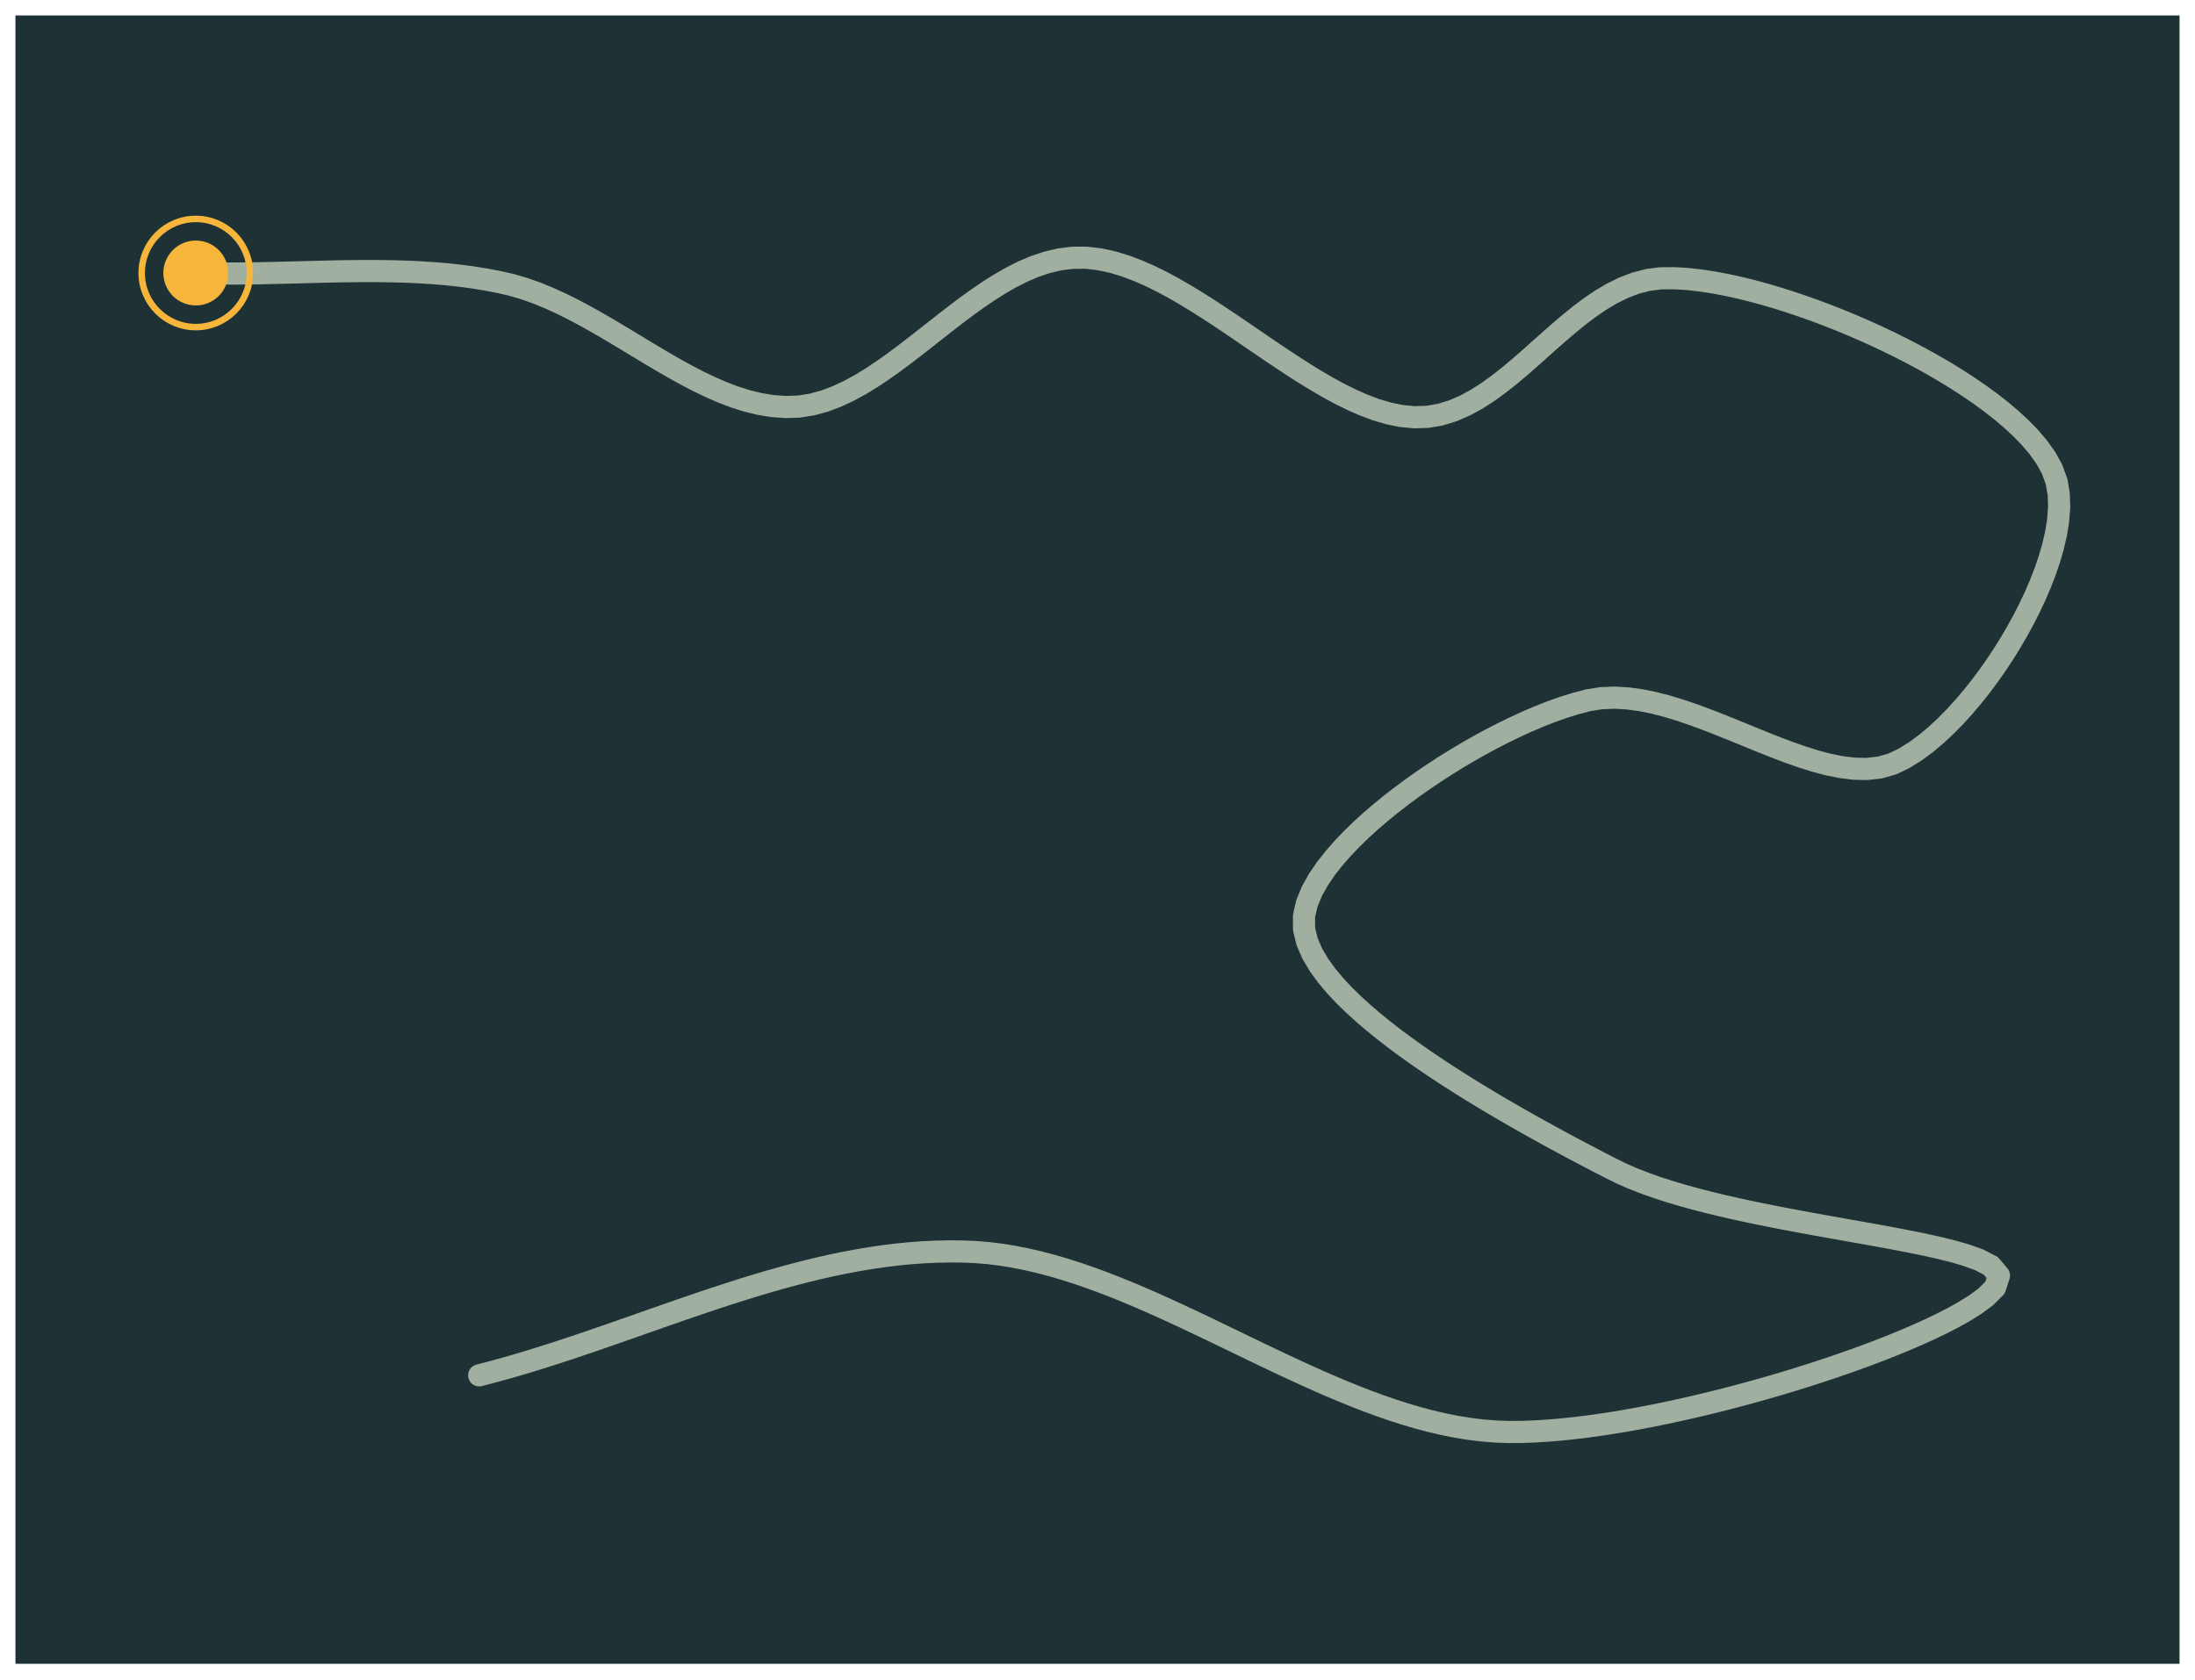
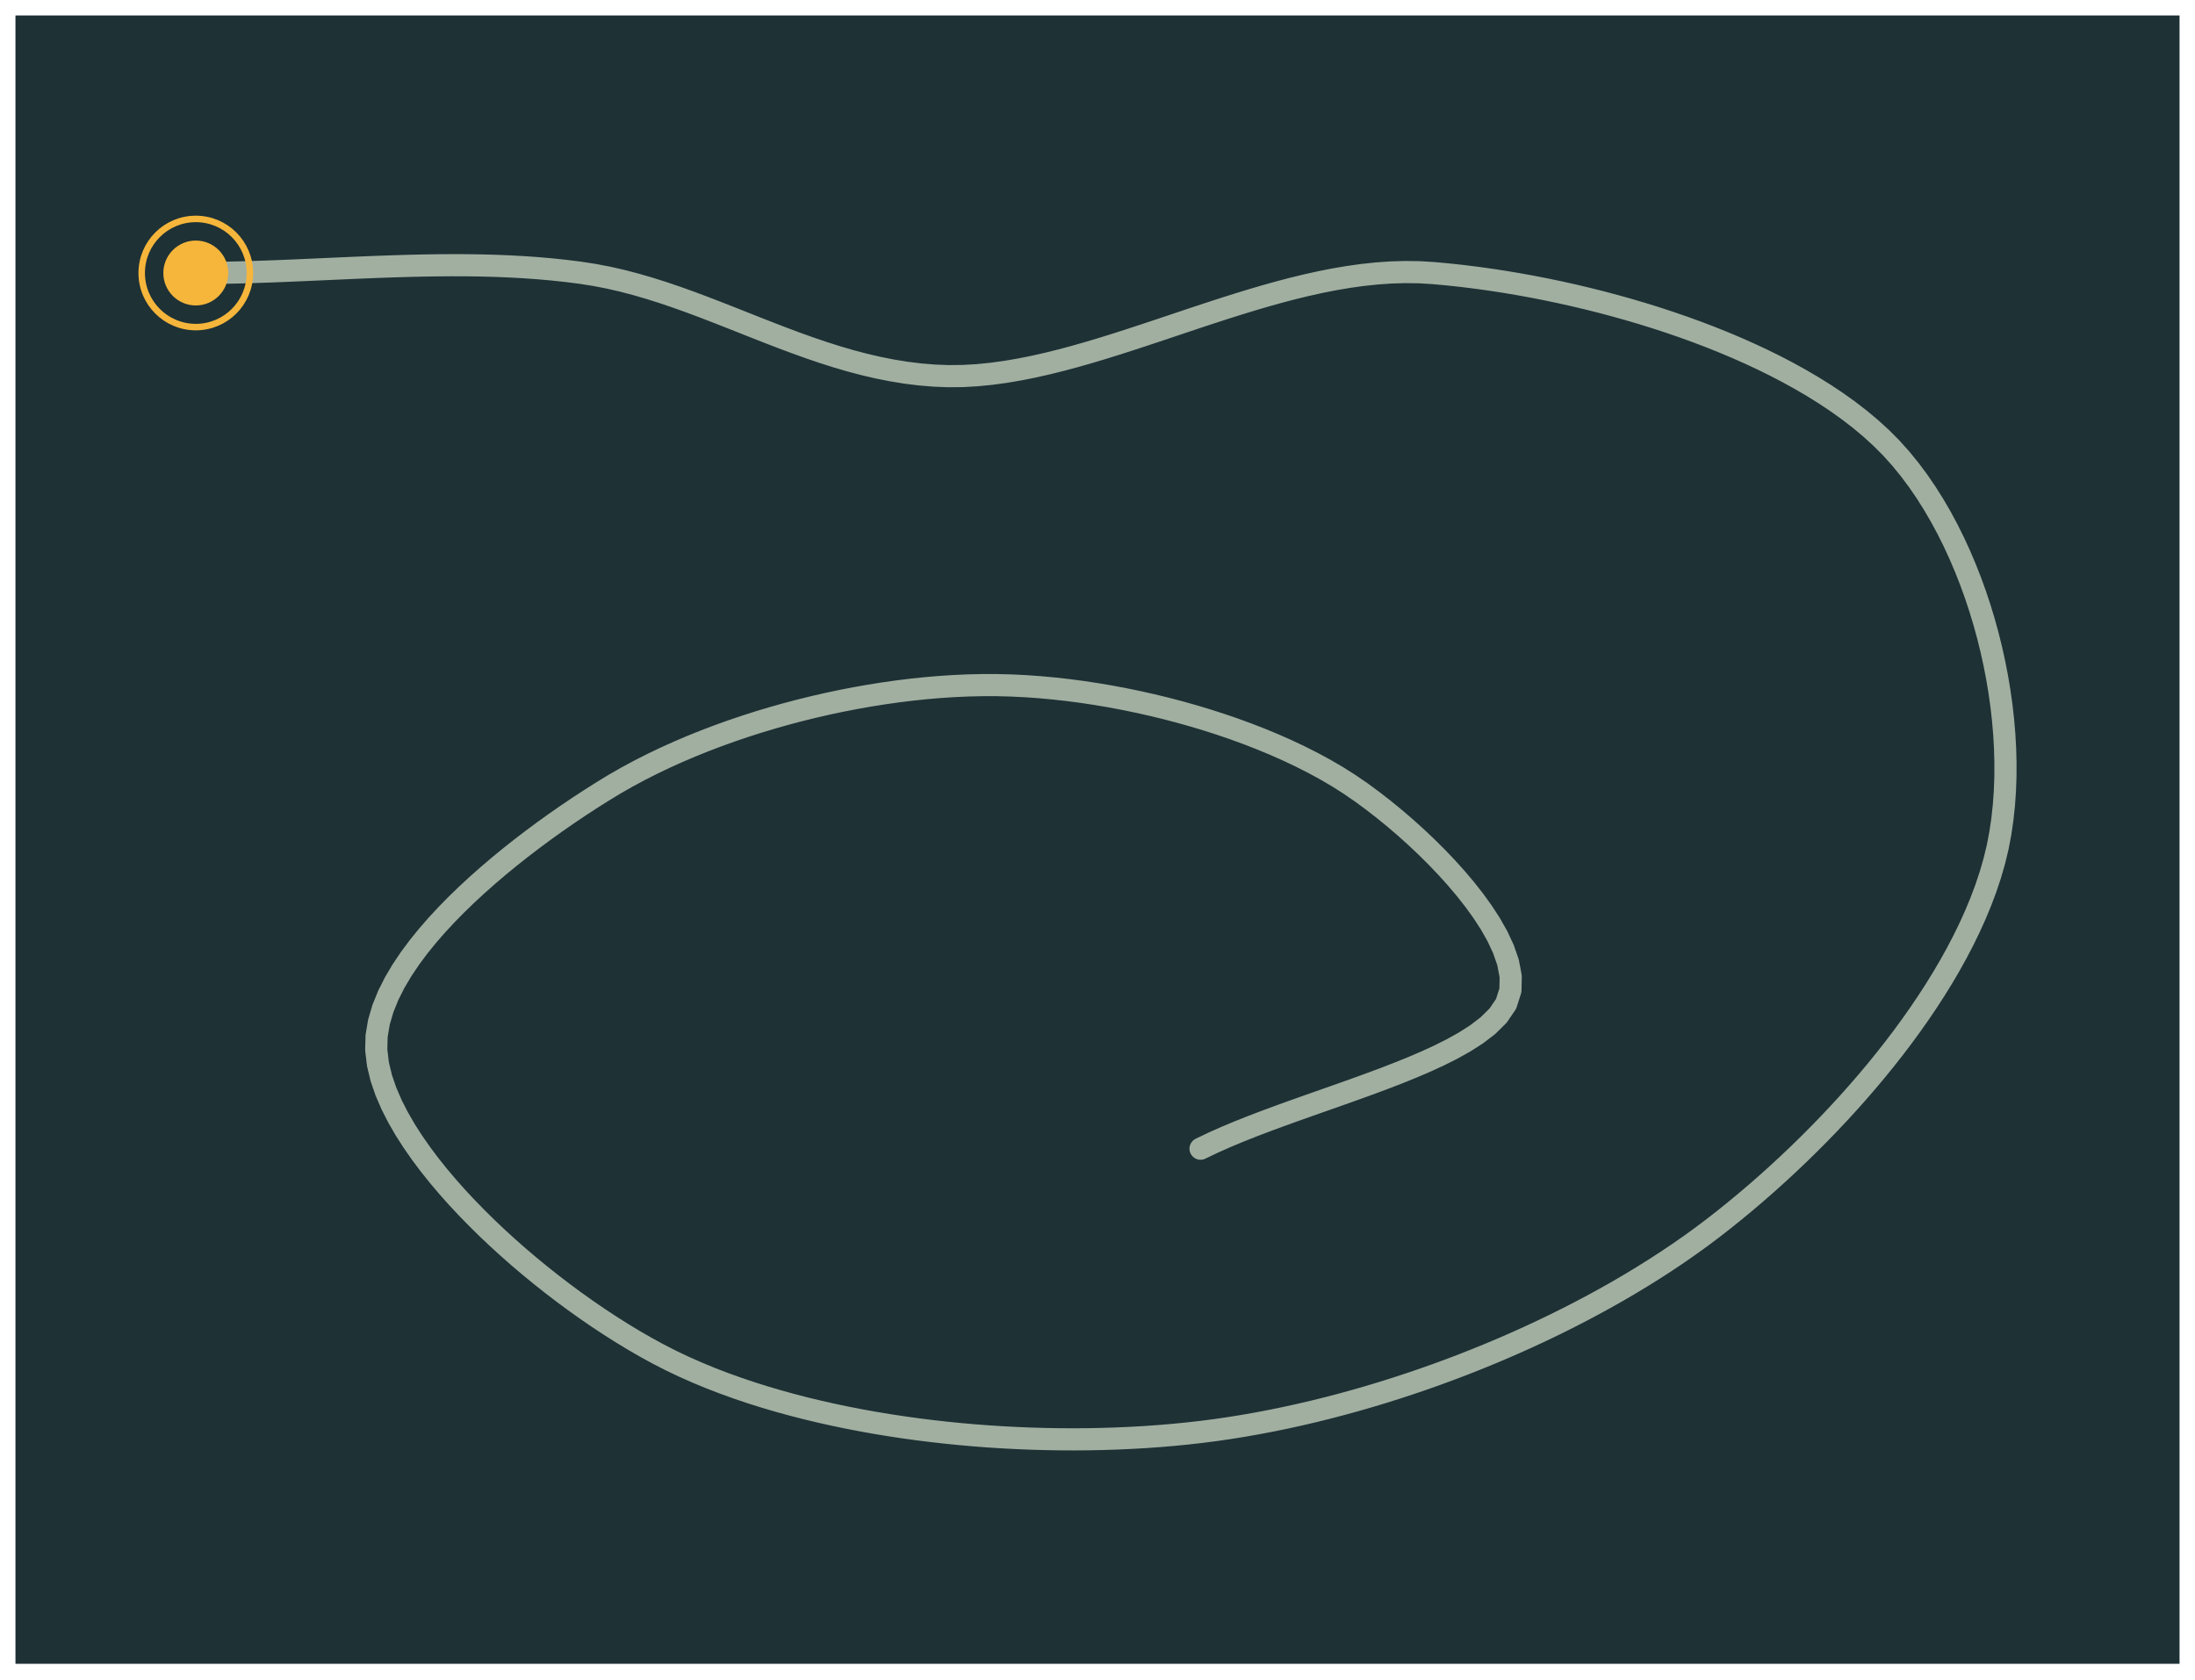
<svg xmlns="http://www.w3.org/2000/svg" viewBox="-60 -60 8520 6520">
  <rect width="8400" height="6400" fill="#1e3135" />
-   <path d="M 700,1000 L 751.098,1001.324 L 802.265,1001.962 L 853.425,1002.017 L 904.573,1001.59 L 955.747,1000.783 L 1006.878,999.696 L 1058.029,998.426 L 1109.168,997.069 L 1160.316,995.724 L 1211.45,994.488 L 1262.612,993.456 L 1313.765,992.728 L 1364.914,992.404 L 1416.092,992.584 L 1467.211,993.371 L 1518.376,994.872 L 1569.476,997.191 L 1620.511,1000.435 L 1671.51,1004.72 L 1722.351,1010.148 L 1773.079,1016.836 L 1823.588,1024.886 L 1873.843,1034.405 L 1923.52,1045.633 L 1972.764,1059.881 L 2021.014,1076.828 L 2068.367,1096.05 L 2115.123,1117.265 L 2160.837,1139.881 L 2206.186,1163.872 L 2250.823,1188.732 L 2295.169,1214.384 L 2339.167,1240.506 L 2383.032,1266.945 L 2426.777,1293.434 L 2470.702,1319.875 L 2514.632,1345.882 L 2559.132,1371.486 L 2603.885,1396.183 L 2649.284,1419.845 L 2695.444,1442.135 L 2742.082,1462.503 L 2790.145,1480.861 L 2838.789,1496.336 L 2888.414,1508.501 L 2938.956,1516.71 L 2989.794,1520.28 L 3040.936,1518.592 L 3091.334,1510.716 L 3140.786,1497.21 L 3188.543,1479.209 L 3234.798,1457.591 L 3280.045,1432.914 L 3323.393,1406.421 L 3366.254,1377.898 L 3407.829,1348.41 L 3449.034,1317.799 L 3489.612,1286.678 L 3529.997,1255.108 L 3570.206,1223.443 L 3610.54,1191.803 L 3651.002,1160.544 L 3692.032,1129.699 L 3733.368,1099.853 L 3775.864,1070.829 L 3818.828,1043.574 L 3863.447,1017.883 L 3908.984,994.813 L 3956.026,974.734 L 4004.579,958.431 L 4054.111,946.845 L 4104.27,940.707 L 4155.788,940.61 L 4206.725,946.399 L 4256.448,957.003 L 4305.874,971.793 L 4353.39,989.51 L 4400.74,1010.146 L 4446.35,1032.476 L 4491.744,1056.765 L 4536.015,1082.152 L 4579.867,1108.693 L 4623.241,1136.069 L 4666.062,1163.971 L 4708.815,1192.481 L 4751.138,1221.142 L 4793.446,1250.027 L 4835.798,1278.978 L 4878.075,1307.71 L 4920.716,1336.314 L 4963.5,1364.421 L 5006.623,1391.923 L 5050.455,1418.781 L 5094.398,1444.337 L 5139.803,1469.004 L 5185.11,1491.53 L 5232.516,1512.477 L 5279.891,1530.293 L 5329.403,1545.042 L 5379.222,1555.255 L 5430.159,1560.124 L 5482.088,1558.338 L 5531.361,1549.712 L 5580.239,1534.601 L 5626.986,1514.327 L 5671.967,1489.822 L 5715.149,1462.127 L 5756.473,1432.285 L 5796.799,1400.539 L 5836.047,1367.693 L 5874.637,1334.082 L 5912.936,1300.007 L 5951.108,1265.91 L 5989.546,1232.019 L 6028.378,1198.817 L 6068.224,1166.41 L 6108.972,1135.587 L 6151.179,1106.687 L 6195.214,1080.357 L 6240.88,1057.664 L 6288.627,1039.388 L 6338.095,1026.671 L 6385.691,1020.618 L 6437.784,1020.148 L 6489.695,1023.249 L 6540.983,1028.961 L 6591.571,1036.712 L 6641.658,1046.153 L 6692.536,1057.318 L 6741.448,1069.395 L 6791.39,1082.968 L 6840.406,1097.425 L 6889.029,1112.813 L 6938.132,1129.366 L 6986.011,1146.455 L 7033.932,1164.479 L 7081.838,1183.408 L 7129.025,1202.943 L 7176.02,1223.289 L 7222.743,1244.416 L 7269.163,1266.325 L 7315.018,1288.905 L 7360.591,1312.322 L 7405.952,1336.663 L 7450.327,1361.553 L 7494.718,1387.623 L 7538.49,1414.608 L 7580.742,1442.017 L 7623.802,1471.541 L 7664.936,1501.515 L 7705.33,1532.994 L 7744.846,1566.254 L 7781.824,1600.266 L 7818.401,1637.731 L 7850.826,1675.713 L 7881.28,1718.352 L 7905.933,1763.156 L 7923.044,1811.003 L 7931.213,1859.557 L 7932.663,1910.822 L 7928.588,1962.402 L 7920.477,2012.243 L 7908.788,2062.711 L 7894.632,2111.448 L 7877.966,2160.186 L 7859.488,2207.753 L 7839.133,2254.951 L 7817.339,2301.169 L 7793.994,2346.932 L 7769.431,2391.772 L 7743.507,2436.07 L 7716.433,2479.523 L 7688.168,2522.219 L 7658.648,2564.219 L 7628.127,2605.102 L 7596.08,2645.445 L 7563.193,2684.232 L 7528.425,2722.457 L 7492.781,2758.72 L 7455.029,2793.881 L 7415.828,2826.761 L 7374.87,2856.963 L 7330.872,2884.297 L 7285.793,2906.013 L 7236.52,2920.04 L 7186.098,2925.649 L 7135.064,2924.514 L 7083.651,2918.038 L 7034.202,2907.874 L 6984.503,2894.615 L 6935.697,2879.28 L 6887.417,2862.378 L 6839.312,2844.267 L 6791.816,2825.521 L 6744.201,2806.207 L 6696.896,2786.817 L 6649.454,2767.466 L 6601.841,2748.437 L 6554.182,2730.076 L 6505.868,2712.476 L 6457.517,2696.212 L 6408.274,2681.401 L 6358.785,2668.71 L 6308.597,2658.563 L 6257.786,2651.651 L 6207.086,2648.801 L 6155.681,2650.878 L 6106.713,2658.47 L 6056.985,2671.322 L 6008.053,2686.594 L 5959.416,2703.926 L 5912.078,2722.6 L 5864.751,2742.873 L 5818.303,2764.211 L 5772.272,2786.688 L 5726.601,2810.247 L 5681.723,2834.59 L 5636.968,2860.037 L 5593.081,2886.136 L 5549.531,2913.184 L 5506.492,2941.084 L 5464.117,2969.752 L 5422.224,2999.348 L 5380.973,3029.817 L 5340.649,3061.016 L 5300.603,3093.567 L 5262.216,3126.465 L 5223.732,3161.429 L 5187.488,3196.583 L 5151.522,3234.19 L 5118.436,3271.993 L 5086.173,3313.11 L 5057.748,3354.826 L 5032.496,3399.843 L 5012.849,3447.343 L 5001.577,3496.205 L 5001.74,3547.336 L 5013.527,3596.344 L 5033.769,3642.971 L 5060.516,3687.917 L 5089.948,3728.34 L 5123.331,3768.054 L 5157.978,3804.963 L 5195.048,3841.131 L 5232.553,3875.167 L 5272.103,3908.929 L 5311.331,3940.702 L 5352.294,3972.396 L 5393.085,4002.699 L 5434.765,4032.564 L 5477.009,4061.856 L 5519.311,4090.329 L 5562.371,4118.533 L 5605.426,4146.036 L 5648.861,4173.146 L 5692.629,4199.881 L 5736.596,4226.204 L 5780.639,4252.08 L 5825.173,4277.786 L 5869.684,4303.054 L 5914.239,4327.954 L 5959.434,4352.839 L 6003.975,4377.023 L 6049.642,4401.491 L 6094.679,4425.32 L 6140.134,4449.089 L 6185.575,4472.59 L 6229.926,4494.658 L 6276.233,4515.039 L 6324.948,4534.129 L 6372.271,4550.874 L 6421.609,4566.817 L 6470.474,4581.36 L 6519.692,4594.964 L 6569.954,4607.948 L 6619.211,4619.914 L 6669.217,4631.409 L 6719.471,4642.395 L 6769.476,4652.844 L 6819.727,4662.935 L 6870.13,4672.71 L 6920.515,4682.196 L 6970.675,4691.417 L 7021.421,4700.575 L 7071.876,4709.571 L 7121.761,4718.417 L 7173.008,4727.522 L 7223.052,4736.505 L 7273.595,4745.758 L 7324.304,4755.33 L 7373.485,4765.022 L 7425.017,4775.8 L 7473.224,4786.71 L 7524.857,4799.714 L 7572.793,4813.697 L 7621.566,4831.266 L 7667.639,4854.959 L 7699.066,4892.479 L 7684.037,4939.142 L 7647.869,4975.363 L 7608.222,5004.615 L 7562.437,5033.151 L 7519.825,5056.859 L 7472.445,5081.09 L 7427.452,5102.572 L 7380.765,5123.636 L 7332.301,5144.421 L 7286.26,5163.304 L 7238.338,5182.183 L 7189.414,5200.732 L 7142.325,5217.96 L 7093.996,5235.056 L 7044.538,5251.979 L 6996.598,5267.862 L 6948.023,5283.457 L 6898.727,5298.791 L 6849.559,5313.606 L 6800.643,5327.88 L 6751.312,5341.812 L 6701.652,5355.371 L 6652.161,5368.418 L 6602.535,5381.031 L 6552.839,5393.184 L 6502.915,5404.903 L 6452.703,5416.181 L 6402.679,5426.892 L 6352.93,5437.005 L 6302.072,5446.761 L 6251.449,5455.856 L 6201.408,5464.205 L 6150.739,5471.964 L 6099.308,5479.067 L 6048.865,5485.209 L 5998.535,5490.443 L 5946.268,5494.824 L 5895.595,5497.913 L 5845.83,5499.674 L 5795.681,5499.957 L 5743.951,5498.1 L 5692.774,5493.928 L 5642.179,5487.659 L 5591.44,5479.365 L 5541.417,5469.346 L 5491.761,5457.713 L 5441.99,5444.481 L 5393.09,5430.06 L 5344.518,5414.446 L 5295.858,5397.619 L 5247.957,5379.993 L 5200.388,5361.542 L 5152.755,5342.212 L 5105.617,5322.331 L 5058.84,5301.948 L 5012.019,5280.979 L 4965.417,5259.626 L 4919.152,5238.034 L 4872.863,5216.117 L 4826.607,5193.983 L 4780.544,5171.787 L 4734.474,5149.511 L 4688.402,5127.236 L 4642.222,5104.987 L 4596.049,5082.9 L 4549.892,5061.055 L 4503.388,5039.364 L 4456.795,5018.031 L 4410.234,4997.195 L 4363.234,4976.734 L 4315.926,4956.805 L 4268.671,4937.651 L 4220.966,4919.17 L 4172.7,4901.438 L 4124.509,4884.8 L 4075.871,4869.187 L 4026.508,4854.657 L 3977.245,4841.585 L 3927.51,4829.949 L 3877.098,4819.872 L 3826.814,4811.665 L 3775.619,4805.333 L 3723.651,4801.131 L 3673.502,4799.22 L 3622.908,4798.85 L 3571.76,4799.924 L 3520.702,4802.397 L 3469.704,4806.207 L 3418.791,4811.293 L 3368.04,4817.581 L 3317.458,4825.003 L 3266.947,4833.509 L 3216.748,4842.987 L 3166.664,4853.406 L 3116.694,4864.701 L 3067.07,4876.751 L 3017.497,4889.56 L 2968.134,4903.024 L 2918.991,4917.072 L 2869.887,4931.696 L 2821.046,4946.765 L 2772.302,4962.269 L 2723.597,4978.165 L 2675.122,4994.333 L 2626.666,5010.783 L 2578.267,5027.445 L 2529.965,5044.247 L 2481.671,5061.163 L 2433.395,5078.132 L 2385.129,5095.101 L 2336.86,5112.018 L 2288.516,5128.851 L 2240.15,5145.525 L 2191.747,5161.986 L 2143.17,5178.225 L 2094.57,5194.13 L 2045.84,5209.679 L 1996.922,5224.829 L 1947.97,5239.471 L 1898.757,5253.611 L 1849.401,5267.15 L 1800,5280" fill="none" stroke="#a1afa1" stroke-width="86" stroke-linejoin="round" stroke-linecap="round" />
+   <path d="M 700,1000 L 755.251,999.733 L 810.582,998.974 L 865.837,997.787 L 921.139,996.233 L 976.39,994.376 L 1031.664,992.273 L 1086.909,989.987 L 1142.164,987.576 L 1197.406,985.101 L 1252.655,982.619 L 1307.901,980.191 L 1363.158,977.875 L 1418.412,975.731 L 1473.689,973.819 L 1528.953,972.2 L 1584.256,970.934 L 1639.525,970.084 L 1694.852,969.714 L 1750.112,969.886 L 1805.447,970.667 L 1860.674,972.12 L 1915.98,974.318 L 1971.157,977.32 L 2026.353,981.203 L 2081.413,986.028 L 2136.418,991.871 L 2191.512,998.825 L 2246.074,1007.231 L 2300.239,1017.648 L 2354.145,1029.944 L 2407.63,1043.896 L 2460.749,1059.322 L 2513.437,1076.001 L 2565.841,1093.775 L 2617.864,1112.405 L 2669.696,1131.758 L 2721.286,1151.612 L 2772.778,1171.821 L 2824.183,1192.193 L 2875.6,1212.569 L 2927.077,1232.772 L 2978.69,1252.637 L 3030.491,1271.989 L 3082.546,1290.657 L 3134.896,1308.461 L 3187.586,1325.224 L 3240.658,1340.768 L 3294.092,1354.898 L 3347.952,1367.45 L 3402.147,1378.229 L 3456.72,1387.082 L 3511.572,1393.845 L 3564.946,1398.279 L 3619.299,1400.504 L 3677.119,1399.97 L 3732.193,1396.836 L 3787.544,1391.366 L 3841.968,1383.953 L 3896.875,1374.643 L 3950.81,1363.902 L 4004.846,1351.733 L 4058.643,1338.385 L 4111.887,1324.119 L 4165.422,1308.863 L 4218.157,1293.079 L 4271.027,1276.63 L 4323.804,1259.713 L 4376.267,1242.526 L 4428.878,1225.035 L 4481.296,1207.469 L 4533.732,1189.869 L 4586.242,1172.328 L 4638.791,1154.968 L 4691.371,1137.902 L 4744.165,1121.185 L 4797.086,1104.96 L 4849.973,1089.395 L 4903.478,1074.424 L 4956.891,1060.381 L 5010.633,1047.287 L 5064.756,1035.283 L 5118.706,1024.633 L 5173.55,1015.302 L 5228.214,1007.655 L 5283.195,1001.79 L 5338.457,997.916 L 5393.476,996.254 L 5448.952,996.994 L 5504.015,1000.331 L 5558.433,1005.308 L 5613.459,1011.233 L 5668.652,1018.04 L 5723.126,1025.578 L 5778.198,1034.006 L 5832.525,1043.099 L 5886.961,1052.976 L 5941.483,1063.632 L 5995.429,1074.927 L 6049.537,1087.01 L 6103.376,1099.791 L 6156.984,1113.278 L 6210.53,1127.524 L 6263.786,1142.481 L 6316.824,1158.18 L 6369.647,1174.642 L 6422.292,1191.903 L 6474.512,1209.905 L 6526.604,1228.783 L 6578.359,1248.5 L 6629.451,1268.964 L 6680.751,1290.579 L 6731.23,1312.973 L 6781.302,1336.38 L 6831.117,1360.953 L 6879.783,1386.323 L 6928.614,1413.279 L 6976.213,1441.173 L 7023.138,1470.442 L 7069.345,1501.227 L 7113.951,1533.088 L 7158.237,1567.173 L 7200.258,1602.221 L 7241.588,1639.841 L 7280.363,1678.696 L 7317.589,1720.113 L 7352.144,1762.477 L 7384.97,1806.483 L 7416.405,1852.403 L 7445.732,1898.935 L 7473.698,1947.021 L 7499.756,1995.501 L 7524.489,2045.252 L 7547.512,2095.327 L 7569.209,2146.385 L 7589.362,2197.78 L 7608.172,2249.887 L 7625.552,2302.369 L 7641.573,2355.339 L 7656.223,2408.703 L 7669.499,2462.398 L 7681.411,2516.455 L 7691.929,2570.761 L 7701.045,2625.337 L 7708.731,2680.15 L 7714.941,2735.08 L 7719.652,2790.283 L 7722.785,2845.412 L 7724.298,2900.853 L 7724.103,2956.019 L 7722.105,3011.484 L 7718.224,3066.504 L 7712.292,3121.672 L 7704.441,3175.043 L 7694.175,3228.827 L 7680.935,3283.751 L 7665.631,3336.72 L 7648.047,3389.445 L 7628.716,3440.94 L 7607.326,3492.467 L 7584.707,3542.428 L 7560.271,3592.446 L 7534.768,3641.223 L 7507.86,3689.645 L 7479.805,3737.407 L 7450.806,3784.334 L 7420.541,3831.062 L 7389.721,3876.618 L 7357.79,3921.934 L 7325.11,3966.565 L 7291.697,4010.572 L 7257.401,4054.207 L 7222.607,4097.039 L 7187.04,4139.457 L 7150.84,4181.328 L 7114.061,4222.627 L 7076.68,4263.408 L 7038.692,4303.697 L 7000.209,4343.395 L 6961.151,4382.598 L 6921.529,4421.302 L 6881.572,4459.293 L 6840.8,4497.024 L 6799.749,4533.993 L 6758.147,4570.442 L 6715.919,4606.417 L 6673.639,4641.422 L 6631.164,4675.579 L 6587.858,4709.356 L 6542.982,4743.055 L 6498.249,4775.354 L 6452.46,4807.191 L 6406.863,4837.757 L 6360.36,4867.846 L 6313.326,4897.235 L 6266.169,4925.718 L 6218.244,4953.71 L 6170.138,4980.896 L 6121.688,5007.398 L 6072.607,5033.389 L 6023.529,5058.553 L 5974.001,5083.147 L 5923.993,5107.192 L 5873.983,5130.474 L 5823.54,5153.209 L 5772.768,5175.353 L 5721.866,5196.829 L 5670.635,5217.729 L 5619.148,5238.025 L 5567.463,5257.697 L 5515.547,5276.76 L 5463.38,5295.22 L 5411.002,5313.062 L 5358.488,5330.258 L 5305.662,5346.861 L 5252.672,5362.816 L 5199.644,5378.083 L 5146.165,5392.768 L 5092.644,5406.746 L 5039.142,5419.995 L 4985.045,5432.649 L 4931.084,5444.518 L 4877.009,5455.645 L 4822.467,5466.076 L 4768.178,5475.654 L 4713.486,5484.471 L 4658.633,5492.452 L 4604.163,5499.498 L 4549.776,5505.671 L 4494.669,5511.111 L 4439.299,5515.786 L 4384.419,5519.666 L 4328.997,5522.847 L 4273.742,5525.302 L 4218.58,5527.056 L 4163.048,5528.132 L 4107.851,5528.528 L 4052.573,5528.26 L 3997.075,5527.327 L 3941.909,5525.746 L 3886.639,5523.508 L 3831.315,5520.614 L 3776.149,5517.073 L 3720.995,5512.873 L 3665.875,5508.012 L 3610.796,5502.482 L 3555.863,5496.284 L 3500.97,5489.398 L 3446.092,5481.805 L 3391.5,5473.529 L 3336.863,5464.504 L 3282.328,5454.729 L 3228.227,5444.248 L 3173.887,5432.902 L 3119.879,5420.776 L 3066.448,5407.905 L 3012.489,5393.978 L 2959.264,5379.272 L 2906.343,5363.638 L 2853.31,5346.89 L 2801.225,5329.311 L 2748.944,5310.448 L 2697.305,5290.519 L 2646.523,5269.545 L 2595.506,5246.962 L 2545.926,5223.404 L 2494.623,5197.154 L 2447.952,5171.641 L 2400.935,5144.528 L 2353.67,5115.905 L 2306.678,5086.134 L 2260.734,5055.786 L 2214.743,5024.188 L 2169.976,4992.259 L 2125.369,4959.276 L 2081.435,4925.628 L 2038.091,4891.261 L 1995.254,4856.105 L 1953.068,4820.261 L 1911.592,4783.759 L 1870.582,4746.343 L 1830.454,4708.344 L 1790.99,4669.493 L 1752.275,4629.783 L 1714.747,4589.578 L 1677.633,4547.9 L 1642.239,4506.063 L 1607.313,4462.368 L 1574.379,4418.452 L 1542.461,4372.672 L 1512.85,4326.424 L 1484.919,4278.105 L 1460.097,4229.374 L 1437.878,4177.935 L 1420.151,4126.375 L 1407.035,4072.041 L 1400.44,4016.312 L 1401.781,3962.692 L 1410.905,3908.311 L 1426.444,3855.554 L 1447.345,3804.066 L 1472.26,3754.687 L 1500.312,3707.309 L 1531.465,3660.902 L 1564.163,3616.911 L 1599.133,3573.695 L 1635.369,3532.069 L 1673.057,3491.445 L 1711.826,3451.952 L 1751.587,3413.453 L 1792.247,3375.864 L 1833.676,3339.159 L 1875.811,3303.276 L 1918.634,3268.137 L 1961.97,3233.807 L 2006.004,3200.08 L 2050.339,3167.209 L 2095.48,3134.79 L 2140.637,3103.36 L 2186.869,3072.178 L 2232.728,3042.217 L 2279.477,3012.66 L 2326.489,2984.078 L 2374.397,2956.676 L 2423.169,2930.452 L 2472.505,2905.466 L 2522.414,2881.623 L 2572.865,2858.865 L 2623.729,2837.186 L 2675.07,2816.504 L 2726.75,2796.83 L 2778.821,2778.106 L 2831.203,2760.328 L 2883.889,2743.472 L 2936.874,2727.522 L 2990.095,2712.478 L 3043.593,2698.32 L 3097.287,2685.06 L 3151.216,2672.688 L 3205.336,2661.215 L 3259.623,2650.651 L 3314.127,2640.999 L 3368.708,2632.296 L 3423.548,2624.534 L 3478.369,2617.776 L 3533.488,2612.014 L 3588.504,2607.326 L 3643.818,2603.721 L 3698.991,2601.281 L 3754.377,2600.049 L 3809.498,2600.104 L 3864.517,2601.494 L 3919.616,2604.167 L 3974.901,2608.068 L 4029.892,2613.106 L 4084.994,2619.269 L 4139.741,2626.462 L 4194.547,2634.707 L 4249.019,2643.921 L 4303.446,2654.133 L 4357.604,2665.29 L 4411.577,2677.401 L 4465.371,2690.469 L 4518.813,2704.456 L 4572.177,2719.448 L 4625.02,2735.337 L 4677.854,2752.305 L 4730.03,2770.175 L 4782.178,2789.207 L 4833.597,2809.198 L 4884.847,2830.428 L 4935.387,2852.757 L 4985.429,2876.368 L 5034.897,2901.351 L 5083.279,2927.576 L 5131.353,2955.659 L 5178.672,2985.62 L 5223.972,3016.796 L 5267.416,3048.7 L 5311.271,3082.749 L 5354.212,3117.862 L 5396.088,3153.824 L 5437.272,3190.93 L 5477.482,3228.952 L 5516.771,3268.001 L 5554.999,3308.052 L 5591.979,3349.067 L 5627.868,3391.481 L 5662.095,3434.978 L 5694.279,3479.524 L 5724.625,3526.191 L 5752.016,3574.508 L 5775.486,3624.627 L 5793.591,3676.806 L 5803.921,3731.027 L 5802.853,3785.165 L 5785.991,3837.714 L 5754.967,3883.207 L 5715.314,3922.348 L 5671.365,3955.987 L 5625.276,3985.475 L 5576.477,4012.727 L 5527.213,4037.447 L 5476.968,4060.602 L 5425.858,4082.582 L 5374.824,4103.337 L 5322.931,4123.512 L 5271.321,4142.878 L 5219.143,4161.935 L 5167.114,4180.573 L 5114.886,4199.057 L 5062.624,4217.457 L 5010.473,4235.848 L 4958.186,4254.446 L 4906.235,4273.214 L 4854.131,4292.477 L 4802.582,4312.135 L 4750.864,4332.661 L 4700.131,4353.829 L 4649.054,4376.503 L 4600,4400" fill="none" stroke="#a1afa1" stroke-width="86" stroke-linejoin="round" stroke-linecap="round" />
  <circle cx="700" cy="1000" r="126" fill="#f6b63b" />
  <circle cx="700" cy="1000" r="210" fill="none" stroke="#f6b63b" stroke-width="25.2" />
</svg>
